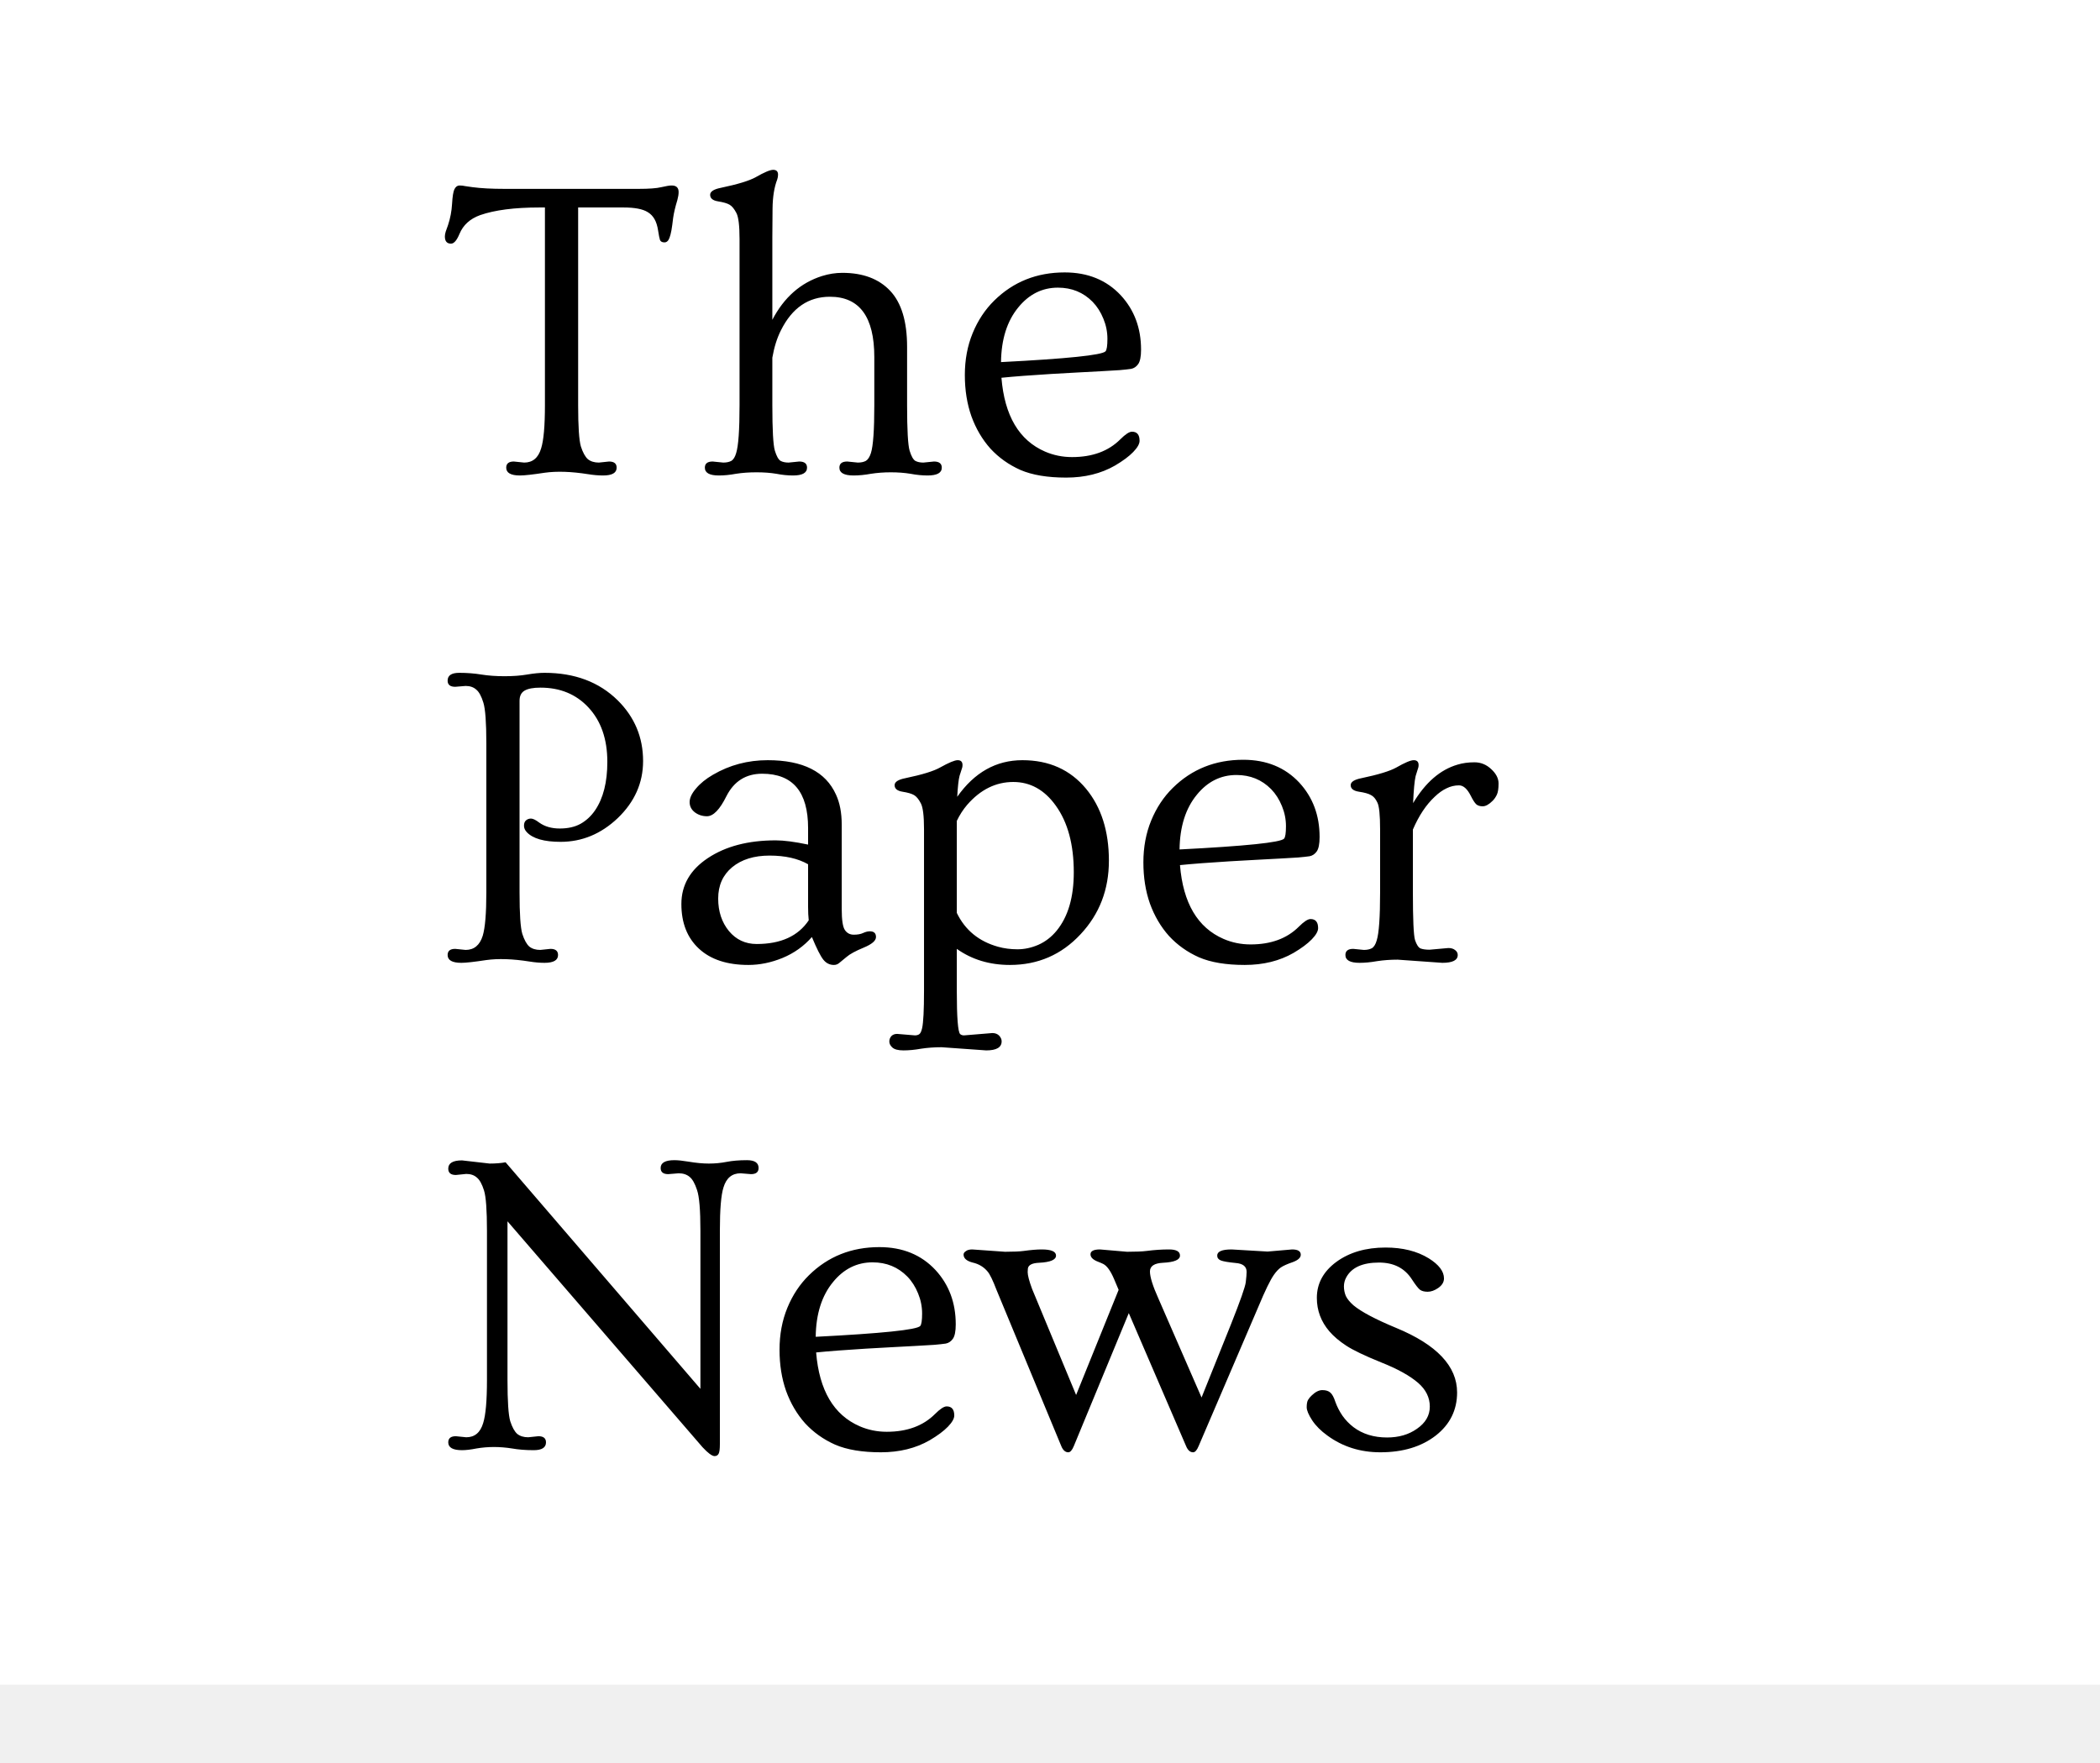
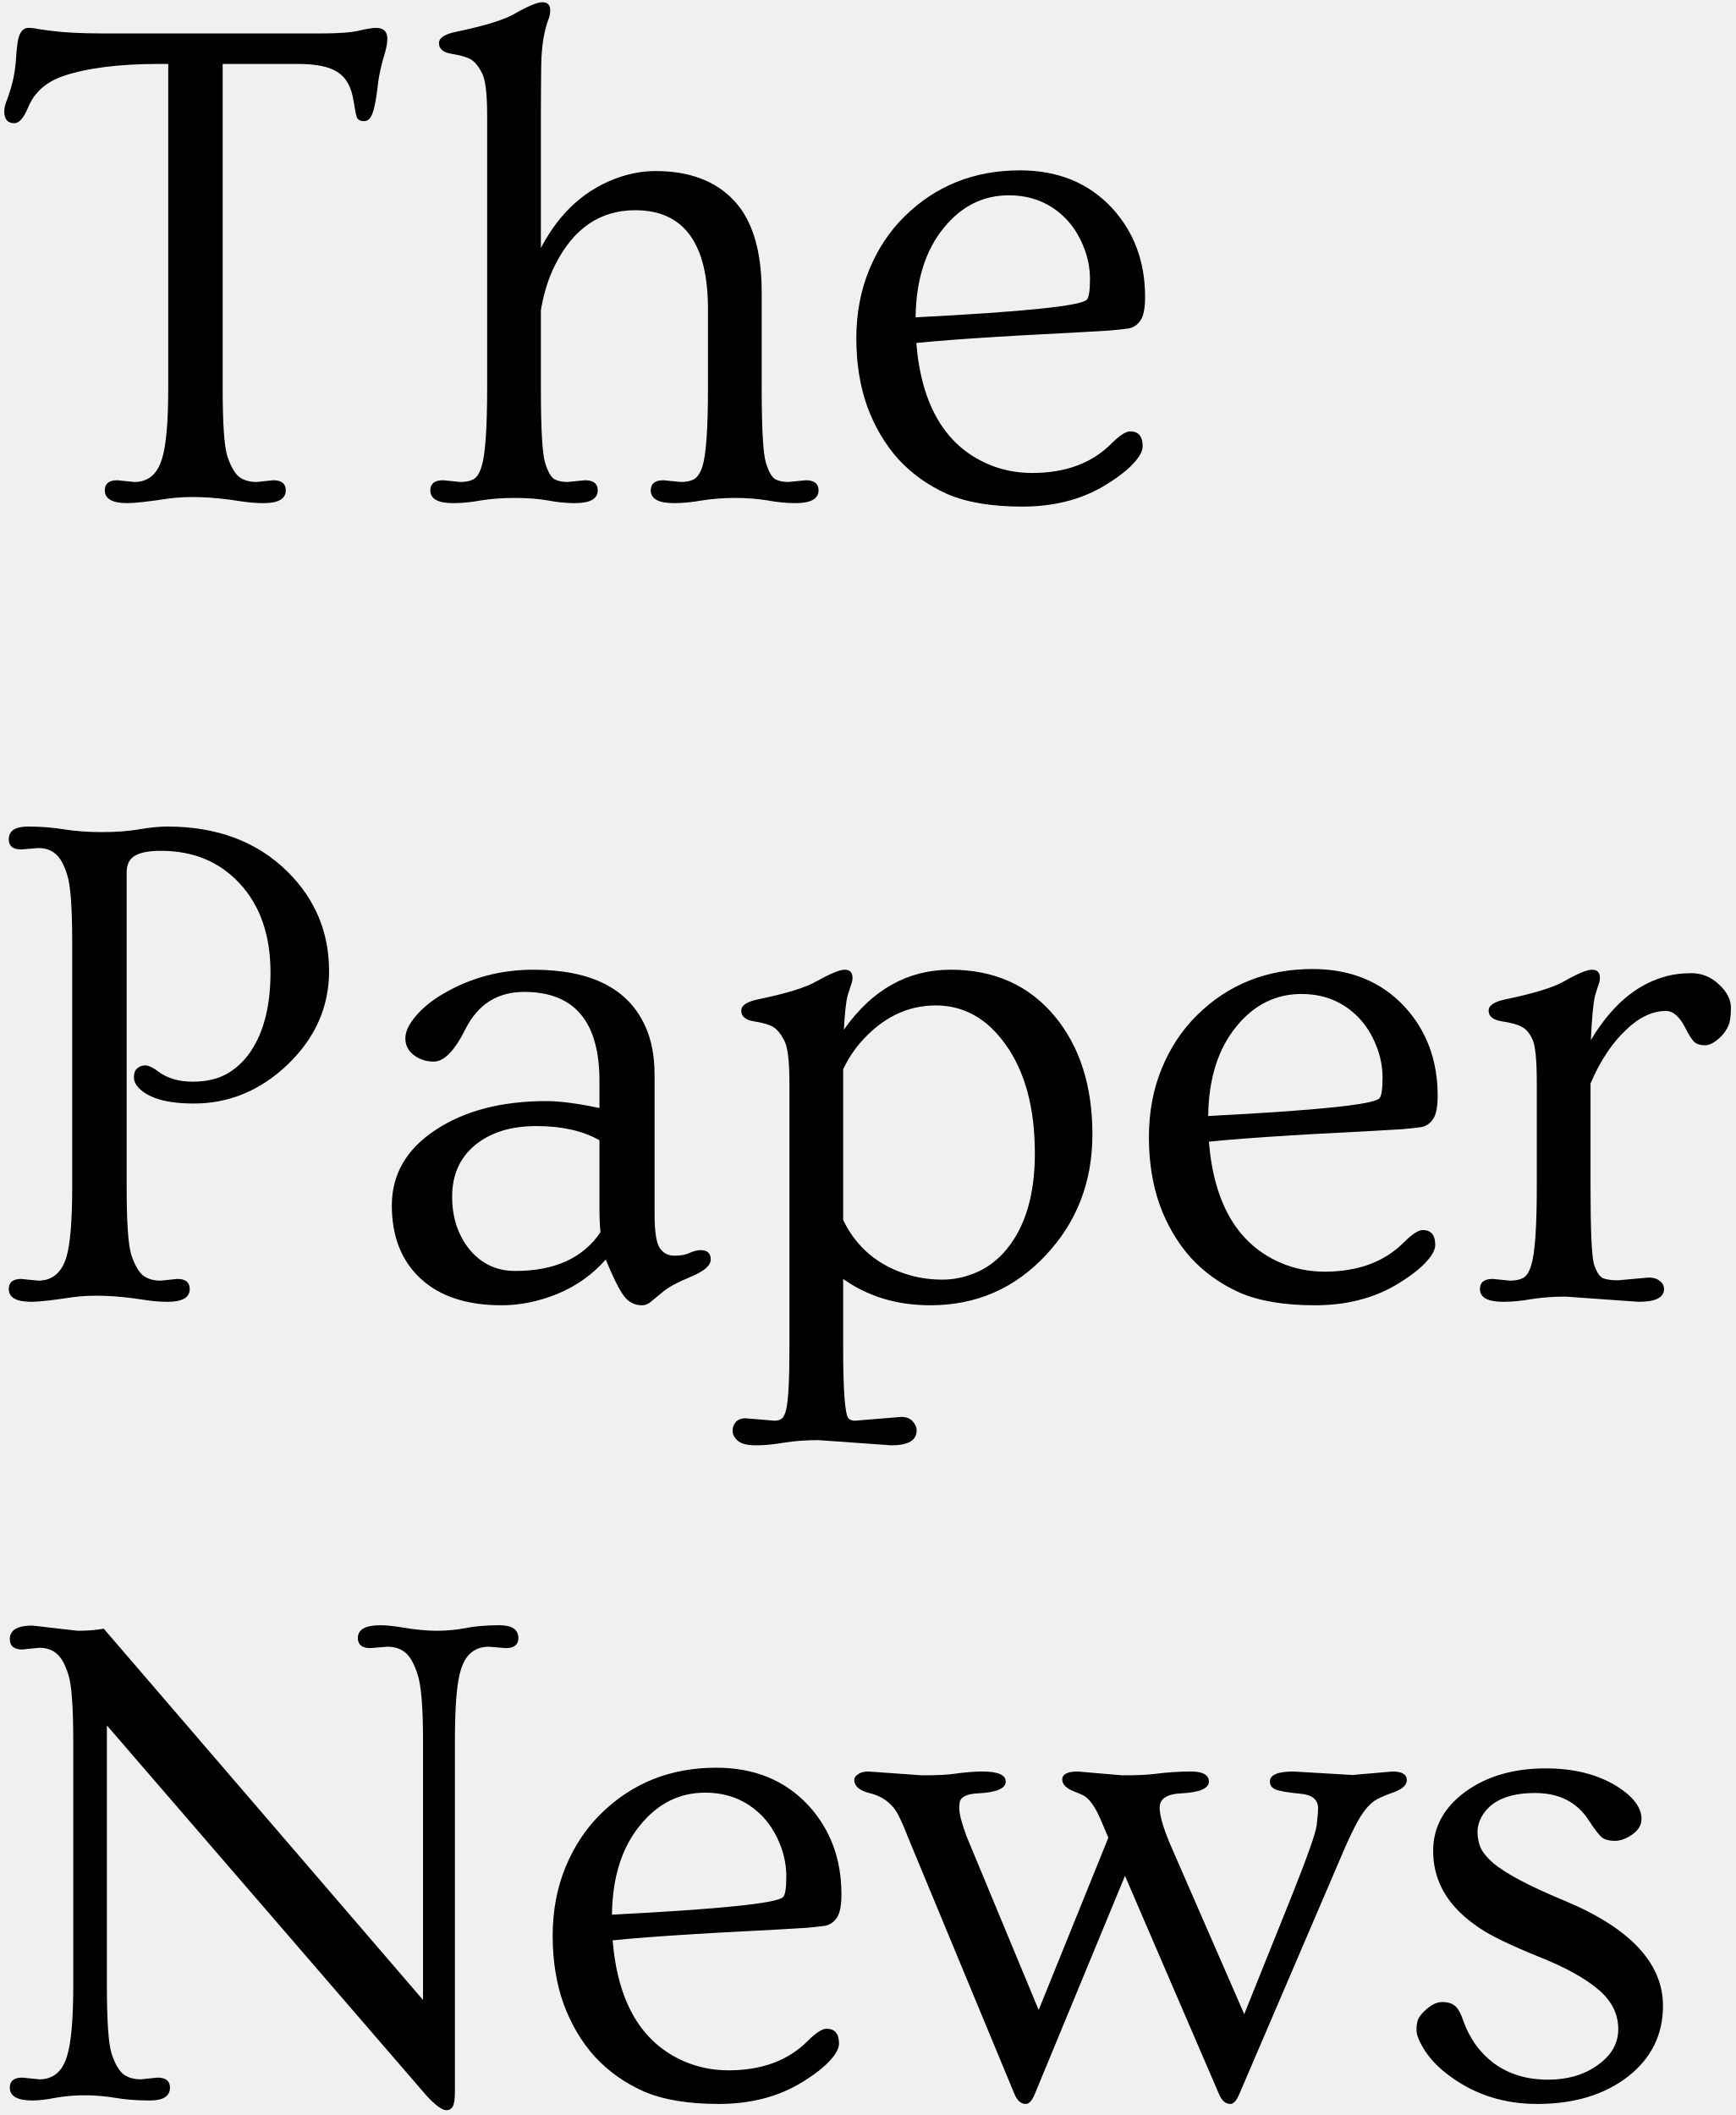
- <svg xmlns="http://www.w3.org/2000/svg" width="698" height="586" viewBox="0 0 698 586" fill="none">
-   <rect width="698" height="560" fill="white" />
-   <path d="M172.828 158.055C169.781 158.055 168.258 157.188 168.258 155.453C168.258 154.094 169.102 153.414 170.789 153.414L174.234 153.766C177.047 153.766 178.922 152.195 179.859 149.055C180.703 146.383 181.125 141.602 181.125 134.711V68.969H179.227C171.023 68.969 164.484 69.812 159.609 71.5C156.234 72.719 153.938 74.805 152.719 77.758C151.828 79.914 150.891 80.992 149.906 80.992C148.547 80.992 147.867 80.195 147.867 78.602C147.867 78.133 147.961 77.594 148.148 76.984C148.383 76.375 148.641 75.648 148.922 74.805C149.672 72.555 150.117 70.211 150.258 67.773C150.398 65.336 150.656 63.719 151.031 62.922C151.453 62.078 152.016 61.656 152.719 61.656C153.422 61.656 154.055 61.727 154.617 61.867C155.18 61.961 156 62.078 157.078 62.219C159.891 62.594 163.43 62.781 167.695 62.781H212.273C215.742 62.781 218.25 62.594 219.797 62.219C221.391 61.844 222.539 61.656 223.242 61.656C224.789 61.656 225.562 62.383 225.562 63.836C225.562 64.586 225.422 65.477 225.141 66.508C224.438 68.805 223.969 70.797 223.734 72.484C223.547 74.125 223.359 75.484 223.172 76.562C222.984 77.594 222.773 78.414 222.539 79.023C222.164 80.055 221.602 80.57 220.852 80.57C220.102 80.57 219.609 80.312 219.375 79.797C219.188 79.234 218.977 78.18 218.742 76.633C218.508 75.086 218.109 73.82 217.547 72.836C216.984 71.852 216.234 71.078 215.297 70.516C213.656 69.484 210.984 68.969 207.281 68.969H192.164V134.711C192.164 141.789 192.469 146.359 193.078 148.422C193.734 150.438 194.508 151.844 195.398 152.641C196.336 153.391 197.555 153.766 199.055 153.766L202.43 153.414C204.117 153.414 204.961 154.094 204.961 155.453C204.961 157.188 203.461 158.055 200.461 158.055C198.914 158.055 197.273 157.914 195.539 157.633C189.914 156.742 185.086 156.578 181.055 157.141C177.07 157.75 174.328 158.055 172.828 158.055ZM238.922 158.055C235.828 158.055 234.281 157.188 234.281 155.453C234.281 154.094 235.148 153.414 236.883 153.414L240.398 153.766C241.477 153.766 242.367 153.578 243.07 153.203C243.773 152.781 244.312 151.914 244.688 150.602C245.438 148.211 245.812 142.914 245.812 134.711V79.445C245.812 74.992 245.461 72.109 244.758 70.797C244.055 69.438 243.305 68.523 242.508 68.055C241.711 67.586 240.422 67.211 238.641 66.93C236.906 66.648 236.039 65.922 236.039 64.75C236.039 63.672 237.234 62.898 239.625 62.43C245.203 61.258 249.047 60.086 251.156 58.914C254.016 57.273 255.961 56.453 256.992 56.453C258.07 56.453 258.609 56.992 258.609 58.07C258.609 58.586 258.516 59.125 258.328 59.688C257.344 62.219 256.828 65.43 256.781 69.32C256.734 73.211 256.711 76.398 256.711 78.883V106.305C260.602 98.852 266.109 94 273.234 91.75C275.484 91.047 277.734 90.695 279.984 90.695C286.828 90.695 292.125 92.688 295.875 96.672C299.625 100.656 301.5 106.867 301.5 115.305V134.711C301.5 142.914 301.781 147.953 302.344 149.828C302.906 151.656 303.539 152.781 304.242 153.203C304.945 153.578 305.836 153.766 306.914 153.766L310.43 153.414C312.164 153.414 313.031 154.094 313.031 155.453C313.031 157.188 311.461 158.055 308.32 158.055C306.539 158.055 304.641 157.867 302.625 157.492C300.609 157.164 298.43 157 296.086 157C293.789 157 291.586 157.164 289.477 157.492C287.414 157.867 285.492 158.055 283.711 158.055C280.57 158.055 279 157.188 279 155.453C279 154.094 279.867 153.414 281.602 153.414L285.117 153.766C286.195 153.766 287.086 153.578 287.789 153.203C288.492 152.781 289.055 151.914 289.477 150.602C290.227 148.258 290.602 142.961 290.602 134.711V118.68C290.602 105.32 285.68 98.641 275.836 98.641C268.711 98.641 263.297 102.344 259.594 109.75C258.281 112.328 257.32 115.375 256.711 118.891V134.711C256.711 142.914 256.992 147.953 257.555 149.828C258.117 151.656 258.75 152.781 259.453 153.203C260.156 153.578 261.047 153.766 262.125 153.766L265.641 153.414C267.375 153.414 268.242 154.094 268.242 155.453C268.242 157.188 266.695 158.055 263.602 158.055C261.82 158.055 259.969 157.867 258.047 157.492C256.125 157.164 253.922 157 251.438 157C248.953 157 246.68 157.164 244.617 157.492C242.602 157.867 240.703 158.055 238.922 158.055ZM329.203 149.125C326.484 146.078 324.375 142.492 322.875 138.367C321.422 134.242 320.695 129.672 320.695 124.656C320.695 119.594 321.562 114.953 323.297 110.734C325.031 106.516 327.422 102.906 330.469 99.906C336.797 93.672 344.602 90.555 353.883 90.555C361.57 90.555 367.781 93.086 372.516 98.148C377.016 103.023 379.266 109.047 379.266 116.219C379.266 118.562 378.938 120.18 378.281 121.07C377.672 121.914 376.898 122.43 375.961 122.617C375.023 122.758 373.734 122.898 372.094 123.039C370.453 123.133 368.461 123.25 366.117 123.391C363.773 123.531 361.148 123.672 358.242 123.812C355.383 123.953 352.453 124.117 349.453 124.305C342.562 124.727 337.031 125.148 332.859 125.57C333.891 138.18 338.719 146.359 347.344 150.109C350.156 151.328 353.156 151.938 356.344 151.938C363.094 151.938 368.438 149.969 372.375 146.031C374.062 144.344 375.352 143.5 376.242 143.5C377.93 143.5 378.773 144.508 378.773 146.523C378.773 147.555 378.07 148.797 376.664 150.25C375.258 151.703 373.242 153.203 370.617 154.75C365.977 157.422 360.562 158.758 354.375 158.758C348.188 158.758 343.125 157.914 339.188 156.227C335.297 154.492 331.969 152.125 329.203 149.125ZM332.719 120.367C354.703 119.242 366.281 118.047 367.453 116.781C367.875 116.312 368.086 114.93 368.086 112.633C368.086 110.336 367.641 108.109 366.75 105.953C365.859 103.75 364.664 101.875 363.164 100.328C360.07 97.188 356.227 95.617 351.633 95.617C346.43 95.617 342.047 97.797 338.484 102.156C334.734 106.703 332.812 112.773 332.719 120.367ZM153.352 320.055C150.305 320.055 148.781 319.188 148.781 317.453C148.781 316.094 149.625 315.414 151.312 315.414L154.758 315.766C157.57 315.766 159.469 314.195 160.453 311.055C161.25 308.383 161.648 303.602 161.648 296.711V247.07C161.648 240.18 161.32 235.68 160.664 233.57C160.008 231.414 159.211 229.961 158.273 229.211C157.383 228.414 156.211 228.016 154.758 228.016L151.312 228.297C149.625 228.297 148.781 227.617 148.781 226.258C148.781 224.523 150.07 223.656 152.648 223.656C155.227 223.656 157.664 223.844 159.961 224.219C162.305 224.594 164.883 224.781 167.695 224.781C170.555 224.781 173.062 224.594 175.219 224.219C177.422 223.844 179.344 223.656 180.984 223.656C191.016 223.656 199.125 226.703 205.312 232.797C210.938 238.375 213.75 245.102 213.75 252.977C213.75 260.242 210.938 266.57 205.312 271.961C199.781 277.211 193.453 279.836 186.328 279.836C180.844 279.836 177.094 278.758 175.078 276.602C174.469 275.945 174.164 275.242 174.164 274.492C174.164 273.695 174.375 273.109 174.797 272.734C175.266 272.312 175.828 272.102 176.484 272.102C177.141 272.102 178.055 272.547 179.227 273.438C181.055 274.75 183.328 275.406 186.047 275.406C188.766 275.406 191.062 274.891 192.938 273.859C194.859 272.781 196.477 271.281 197.789 269.359C200.508 265.375 201.867 260.008 201.867 253.258C201.867 245.664 199.758 239.617 195.539 235.117C191.461 230.758 186.164 228.578 179.648 228.578C177.258 228.578 175.5 228.906 174.375 229.562C173.25 230.219 172.688 231.344 172.688 232.938V296.711C172.688 303.789 172.992 308.359 173.602 310.422C174.258 312.438 175.031 313.844 175.922 314.641C176.859 315.391 178.078 315.766 179.578 315.766L182.953 315.414C184.641 315.414 185.484 316.094 185.484 317.453C185.484 319.188 183.984 320.055 180.984 320.055C179.438 320.055 177.797 319.914 176.062 319.633C170.438 318.742 165.609 318.578 161.578 319.141C157.594 319.75 154.852 320.055 153.352 320.055ZM289.125 309.578C290.484 309.578 291.164 310.211 291.164 311.477C291.164 312.695 289.805 313.867 287.086 314.992C284.367 316.117 282.469 317.148 281.391 318.086C280.312 318.977 279.516 319.633 279 320.055C278.484 320.523 277.875 320.758 277.172 320.758C275.766 320.758 274.594 320.172 273.656 319C272.719 317.828 271.453 315.32 269.859 311.477C267.188 314.523 263.93 316.844 260.086 318.438C256.289 319.984 252.516 320.758 248.766 320.758C241.688 320.758 236.203 318.953 232.312 315.344C228.422 311.734 226.477 306.789 226.477 300.508C226.477 294.227 229.406 289.141 235.266 285.25C241.172 281.312 248.695 279.344 257.836 279.344C260.555 279.344 264.141 279.812 268.594 280.75V275.266C268.594 263.219 263.508 257.195 253.336 257.195C247.945 257.195 243.984 259.68 241.453 264.648C239.25 269.102 237.094 271.328 234.984 271.328C233.438 271.328 232.078 270.883 230.906 269.992C229.781 269.102 229.219 267.977 229.219 266.617C229.219 265.258 229.922 263.758 231.328 262.117C232.734 260.43 234.609 258.906 236.953 257.547C242.484 254.312 248.555 252.695 255.164 252.695C266.883 252.695 274.453 256.516 277.875 264.156C279.141 266.875 279.773 270.203 279.773 274.141V302.195C279.773 305.805 280.125 308.125 280.828 309.156C281.531 310.188 282.516 310.703 283.781 310.703C285.047 310.703 286.078 310.516 286.875 310.141C287.672 309.766 288.422 309.578 289.125 309.578ZM268.594 287.289C265.219 285.367 260.953 284.406 255.797 284.406C250.641 284.406 246.492 285.695 243.352 288.273C240.258 290.852 238.711 294.32 238.711 298.68C238.711 302.992 239.906 306.602 242.297 309.508C244.688 312.367 247.758 313.797 251.508 313.797C259.523 313.797 265.289 311.172 268.805 305.922C268.664 304.609 268.594 303.156 268.594 301.562V287.289ZM298.195 343.68L304.102 344.172C304.711 344.172 305.203 344.031 305.578 343.75C305.953 343.469 306.258 342.812 306.492 341.781C306.914 339.906 307.125 335.781 307.125 329.406V275.617C307.125 271.211 306.773 268.352 306.07 267.039C305.367 265.68 304.617 264.766 303.82 264.297C303.023 263.828 301.734 263.453 299.953 263.172C298.219 262.891 297.352 262.164 297.352 260.992C297.352 259.914 298.547 259.141 300.938 258.672C306.562 257.5 310.43 256.305 312.539 255.086C315.398 253.492 317.32 252.695 318.305 252.695C319.383 252.695 319.922 253.234 319.922 254.312C319.922 254.828 319.805 255.367 319.57 255.93C319.383 256.492 319.172 257.148 318.938 257.898C318.609 259.117 318.352 261.438 318.164 264.859C323.883 256.75 331.102 252.695 339.82 252.695C348.68 252.695 355.734 255.859 360.984 262.188C366.047 268.328 368.578 276.297 368.578 286.094C368.578 295.703 365.438 303.859 359.156 310.562C352.828 317.359 345 320.758 335.672 320.758C328.922 320.758 323.039 318.977 318.023 315.414V329.406C318.023 338.266 318.398 343.047 319.148 343.75C319.477 344.031 319.898 344.172 320.414 344.172L329.836 343.398C330.773 343.398 331.523 343.68 332.086 344.242C332.648 344.852 332.93 345.484 332.93 346.141C332.93 348.156 331.219 349.164 327.797 349.164L312.961 348.109C310.57 348.109 308.297 348.273 306.141 348.602C304.031 348.977 302.086 349.164 300.305 349.164C298.523 349.164 297.281 348.836 296.578 348.18C295.922 347.57 295.594 346.914 295.594 346.211C295.594 345.508 295.828 344.898 296.297 344.383C296.766 343.914 297.398 343.68 298.195 343.68ZM318.023 303.461C320.789 309.18 325.359 312.93 331.734 314.711C333.75 315.273 335.906 315.555 338.203 315.555C340.5 315.555 342.797 315.062 345.094 314.078C347.438 313.047 349.477 311.477 351.211 309.367C355.008 304.727 356.906 298.258 356.906 289.961C356.906 280.727 354.914 273.344 350.93 267.812C347.18 262.562 342.469 259.938 336.797 259.938C330.984 259.938 325.875 262.469 321.469 267.531C320.109 269.125 318.961 270.906 318.023 272.875V303.461ZM388.547 311.125C385.828 308.078 383.719 304.492 382.219 300.367C380.766 296.242 380.039 291.672 380.039 286.656C380.039 281.594 380.906 276.953 382.641 272.734C384.375 268.516 386.766 264.906 389.812 261.906C396.141 255.672 403.945 252.555 413.227 252.555C420.914 252.555 427.125 255.086 431.859 260.148C436.359 265.023 438.609 271.047 438.609 278.219C438.609 280.562 438.281 282.18 437.625 283.07C437.016 283.914 436.242 284.43 435.305 284.617C434.367 284.758 433.078 284.898 431.438 285.039C429.797 285.133 427.805 285.25 425.461 285.391C423.117 285.531 420.492 285.672 417.586 285.812C414.727 285.953 411.797 286.117 408.797 286.305C401.906 286.727 396.375 287.148 392.203 287.57C393.234 300.18 398.062 308.359 406.688 312.109C409.5 313.328 412.5 313.938 415.688 313.938C422.438 313.938 427.781 311.969 431.719 308.031C433.406 306.344 434.695 305.5 435.586 305.5C437.273 305.5 438.117 306.508 438.117 308.523C438.117 309.555 437.414 310.797 436.008 312.25C434.602 313.703 432.586 315.203 429.961 316.75C425.32 319.422 419.906 320.758 413.719 320.758C407.531 320.758 402.469 319.914 398.531 318.227C394.641 316.492 391.312 314.125 388.547 311.125ZM392.062 282.367C414.047 281.242 425.625 280.047 426.797 278.781C427.219 278.312 427.43 276.93 427.43 274.633C427.43 272.336 426.984 270.109 426.094 267.953C425.203 265.75 424.008 263.875 422.508 262.328C419.414 259.188 415.57 257.617 410.977 257.617C405.773 257.617 401.391 259.797 397.828 264.156C394.078 268.703 392.156 274.773 392.062 282.367ZM451.898 320.055C448.758 320.055 447.188 319.188 447.188 317.453C447.188 316.094 448.055 315.414 449.789 315.414L453.305 315.766C454.383 315.766 455.273 315.578 455.977 315.203C456.68 314.781 457.219 313.914 457.594 312.602C458.344 310.211 458.719 304.914 458.719 296.711V275.688C458.719 270.906 458.414 267.93 457.805 266.758C457.242 265.539 456.539 264.719 455.695 264.297C454.898 263.828 453.562 263.453 451.688 263.172C449.859 262.891 448.945 262.164 448.945 260.992C448.945 259.914 450.141 259.141 452.531 258.672C458.109 257.5 461.953 256.328 464.062 255.156C466.922 253.516 468.867 252.695 469.898 252.695C470.977 252.695 471.516 253.234 471.516 254.312C471.516 254.828 471.398 255.367 471.164 255.93C470.977 256.492 470.766 257.172 470.531 257.969C470.156 259.562 469.875 262.562 469.688 266.969C473.766 260.125 478.688 255.859 484.453 254.172C486.141 253.656 488.016 253.398 490.078 253.398C492.188 253.398 494.039 254.148 495.633 255.648C497.273 257.148 498.094 258.742 498.094 260.43C498.094 262.117 497.906 263.359 497.531 264.156C497.156 264.953 496.688 265.633 496.125 266.195C494.906 267.414 493.805 268.023 492.82 268.023C491.883 268.023 491.156 267.789 490.641 267.32C490.125 266.805 489.539 265.891 488.883 264.578C487.711 262.234 486.398 261.062 484.945 261.062C483.492 261.062 482.109 261.391 480.797 262.047C479.484 262.656 478.172 263.594 476.859 264.859C474 267.531 471.586 271.164 469.617 275.758V296.711C469.617 305.617 469.852 310.867 470.32 312.461C470.836 314.008 471.445 314.945 472.148 315.273C472.898 315.555 473.906 315.695 475.172 315.695L481.43 315.133C482.367 315.133 483.117 315.367 483.68 315.836C484.242 316.258 484.523 316.797 484.523 317.453C484.523 319.188 482.812 320.055 479.391 320.055L464.555 319C462.164 319 459.891 319.164 457.734 319.492C455.625 319.867 453.68 320.055 451.898 320.055ZM153.562 482.055C150.516 482.055 148.992 481.188 148.992 479.453C148.992 478.094 149.836 477.414 151.523 477.414L154.969 477.766C157.781 477.766 159.656 476.195 160.594 473.055C161.438 470.383 161.859 465.602 161.859 458.711V409.211C161.859 402.273 161.531 397.773 160.875 395.711C160.219 393.602 159.422 392.172 158.484 391.422C157.594 390.625 156.422 390.227 154.969 390.227L151.523 390.578C149.836 390.578 148.992 389.875 148.992 388.469C148.992 386.641 150.516 385.727 153.562 385.727L162.773 386.781C164.742 386.781 166.5 386.641 168.047 386.359L232.805 461.664V409.07C232.805 402.227 232.43 397.727 231.68 395.57C230.977 393.414 230.156 391.961 229.219 391.211C228.281 390.414 227.062 390.016 225.562 390.016L222.117 390.297C220.43 390.297 219.586 389.617 219.586 388.258C219.586 386.523 221.109 385.656 224.156 385.656C225.328 385.656 226.898 385.82 228.867 386.148C231.352 386.57 233.602 386.781 235.617 386.781C237.633 386.781 239.602 386.594 241.523 386.219C243.445 385.844 245.695 385.656 248.273 385.656C250.852 385.656 252.141 386.523 252.141 388.258C252.141 389.617 251.297 390.297 249.609 390.297L246.164 390.016C243.305 390.016 241.406 391.586 240.469 394.727C239.672 397.211 239.273 401.992 239.273 409.07V480.086C239.273 481.68 239.133 482.734 238.852 483.25C238.57 483.766 238.125 484.023 237.516 484.023C236.672 484.023 235.336 483.039 233.508 481.07L168.68 405.977V458.711C168.68 465.789 168.984 470.359 169.594 472.422C170.25 474.438 171.023 475.844 171.914 476.641C172.852 477.391 174.07 477.766 175.57 477.766L178.945 477.414C180.633 477.414 181.477 478.094 181.477 479.453C181.477 481.188 180.117 482.055 177.398 482.055C174.727 482.055 172.336 481.867 170.227 481.492C168.164 481.164 166.148 481 164.18 481C162.211 481 160.266 481.164 158.344 481.492C156.469 481.867 154.875 482.055 153.562 482.055ZM267.609 473.125C264.891 470.078 262.781 466.492 261.281 462.367C259.828 458.242 259.102 453.672 259.102 448.656C259.102 443.594 259.969 438.953 261.703 434.734C263.438 430.516 265.828 426.906 268.875 423.906C275.203 417.672 283.008 414.555 292.289 414.555C299.977 414.555 306.188 417.086 310.922 422.148C315.422 427.023 317.672 433.047 317.672 440.219C317.672 442.562 317.344 444.18 316.688 445.07C316.078 445.914 315.305 446.43 314.367 446.617C313.43 446.758 312.141 446.898 310.5 447.039C308.859 447.133 306.867 447.25 304.523 447.391C302.18 447.531 299.555 447.672 296.648 447.812C293.789 447.953 290.859 448.117 287.859 448.305C280.969 448.727 275.438 449.148 271.266 449.57C272.297 462.18 277.125 470.359 285.75 474.109C288.562 475.328 291.562 475.938 294.75 475.938C301.5 475.938 306.844 473.969 310.781 470.031C312.469 468.344 313.758 467.5 314.648 467.5C316.336 467.5 317.18 468.508 317.18 470.523C317.18 471.555 316.477 472.797 315.07 474.25C313.664 475.703 311.648 477.203 309.023 478.75C304.383 481.422 298.969 482.758 292.781 482.758C286.594 482.758 281.531 481.914 277.594 480.227C273.703 478.492 270.375 476.125 267.609 473.125ZM271.125 444.367C293.109 443.242 304.688 442.047 305.859 440.781C306.281 440.312 306.492 438.93 306.492 436.633C306.492 434.336 306.047 432.109 305.156 429.953C304.266 427.75 303.07 425.875 301.57 424.328C298.477 421.188 294.633 419.617 290.039 419.617C284.836 419.617 280.453 421.797 276.891 426.156C273.141 430.703 271.219 436.773 271.125 444.367ZM429.469 415.328C431.391 415.328 432.352 415.914 432.352 417.086C432.352 418.07 431.461 418.891 429.68 419.547C427.898 420.156 426.586 420.742 425.742 421.305C424.945 421.867 424.172 422.688 423.422 423.766C422.203 425.5 420.492 429.016 418.289 434.312L398.391 480.719C397.828 482.078 397.219 482.758 396.562 482.758C395.578 482.758 394.805 482.078 394.242 480.719L375.188 436.492L356.906 480.719C356.344 482.078 355.734 482.758 355.078 482.758C354.094 482.758 353.32 482.078 352.758 480.719L331.242 428.828C330.023 425.641 329.039 423.602 328.289 422.711C327.023 421.164 325.359 420.156 323.297 419.688C321.281 419.172 320.273 418.281 320.273 417.016C320.273 416.594 320.531 416.219 321.047 415.891C321.516 415.516 322.219 415.328 323.156 415.328L334.055 416.102C336.867 416.102 338.953 416.008 340.312 415.82C342.703 415.492 344.672 415.328 346.219 415.328C349.406 415.328 351 416.008 351 417.367C351 418.773 349.125 419.57 345.375 419.758C343.078 419.852 341.836 420.484 341.648 421.656C341.602 421.984 341.578 422.383 341.578 422.852C341.578 423.93 342.07 425.805 343.055 428.477L357.68 463.703L371.812 428.758L370.266 425.102C369.141 422.477 367.969 420.836 366.75 420.18C366.281 419.945 365.742 419.711 365.133 419.477C363.352 418.82 362.461 417.977 362.461 416.945C362.461 415.867 363.516 415.328 365.625 415.328L374.625 416.102C377.531 416.102 379.711 416.008 381.164 415.82C383.695 415.492 386.156 415.328 388.547 415.328C390.984 415.328 392.203 416.008 392.203 417.367C392.203 418.773 390.328 419.57 386.578 419.758C383.672 419.898 382.219 420.859 382.219 422.641C382.219 424.469 383.156 427.469 385.031 431.641L399.375 464.547L409.148 440.219C412.242 432.438 413.883 427.773 414.07 426.227C414.258 424.633 414.352 423.484 414.352 422.781C414.352 421 413.133 420.016 410.695 419.828C408.258 419.594 406.617 419.312 405.773 418.984C404.977 418.656 404.578 418.117 404.578 417.367C404.578 416.008 406.172 415.328 409.359 415.328L421.312 416.031L429.469 415.328ZM441.211 477.203C439.055 475.656 437.367 473.969 436.148 472.141C434.93 470.266 434.32 468.812 434.32 467.781C434.32 466.703 434.461 465.906 434.742 465.391C435.07 464.828 435.492 464.312 436.008 463.844C437.227 462.672 438.398 462.086 439.523 462.086C440.695 462.086 441.586 462.367 442.195 462.93C442.805 463.445 443.367 464.5 443.883 466.094C444.445 467.641 445.219 469.141 446.203 470.594C447.234 472.047 448.453 473.312 449.859 474.391C452.906 476.688 456.633 477.836 461.039 477.836C464.93 477.836 468.234 476.875 470.953 474.953C473.812 472.984 475.242 470.523 475.242 467.57C475.242 464.57 473.953 461.945 471.375 459.695C468.609 457.305 464.508 455.031 459.07 452.875C453.633 450.672 449.766 448.82 447.469 447.32C445.172 445.82 443.297 444.227 441.844 442.539C439.078 439.305 437.695 435.602 437.695 431.43C437.695 426.648 439.852 422.664 444.164 419.477C448.523 416.289 453.984 414.695 460.547 414.695C466.219 414.695 471 415.891 474.891 418.281C478.266 420.391 479.953 422.617 479.953 424.961C479.953 426.18 479.32 427.234 478.055 428.125C476.836 428.969 475.664 429.391 474.539 429.391C473.461 429.391 472.617 429.18 472.008 428.758C471.398 428.289 470.484 427.117 469.266 425.242C466.875 421.539 463.242 419.688 458.367 419.688C452.883 419.688 449.25 421.328 447.469 424.609C446.953 425.547 446.695 426.555 446.695 427.633C446.695 428.711 446.906 429.766 447.328 430.797C447.797 431.781 448.641 432.812 449.859 433.891C452.438 436.047 457.172 438.555 464.062 441.414C477.562 446.992 484.312 454.141 484.312 462.859C484.312 468.719 481.945 473.5 477.211 477.203C472.43 480.906 466.289 482.758 458.789 482.758C452.133 482.758 446.273 480.906 441.211 477.203Z" fill="black" />
+ <svg xmlns="http://www.w3.org/2000/svg" width="352" height="429" viewBox="0 0 352 429" fill="none">
+   <path d="M25.828 102.055C22.781 102.055 21.258 101.188 21.258 99.453C21.258 98.094 22.102 97.414 23.789 97.414L27.234 97.766C30.047 97.766 31.922 96.195 32.859 93.055C33.703 90.383 34.125 85.602 34.125 78.711V12.969H32.227C24.023 12.969 17.484 13.812 12.609 15.5C9.234 16.719 6.938 18.805 5.719 21.758C4.828 23.914 3.891 24.992 2.906 24.992C1.547 24.992 0.867 24.195 0.867 22.602C0.867 22.133 0.961 21.594 1.148 20.984C1.383 20.375 1.641 19.648 1.922 18.805C2.672 16.555 3.117 14.211 3.258 11.773C3.398 9.336 3.656 7.719 4.031 6.922C4.453 6.078 5.016 5.656 5.719 5.656C6.422 5.656 7.055 5.727 7.617 5.867C8.18 5.961 9 6.078 10.078 6.219C12.891 6.594 16.43 6.781 20.695 6.781H65.273C68.742 6.781 71.25 6.594 72.797 6.219C74.391 5.844 75.539 5.656 76.242 5.656C77.789 5.656 78.562 6.383 78.562 7.836C78.562 8.586 78.422 9.477 78.141 10.508C77.438 12.805 76.969 14.797 76.734 16.484C76.547 18.125 76.359 19.484 76.172 20.562C75.984 21.594 75.773 22.414 75.539 23.023C75.164 24.055 74.602 24.57 73.852 24.57C73.102 24.57 72.609 24.312 72.375 23.797C72.188 23.234 71.977 22.18 71.742 20.633C71.508 19.086 71.109 17.82 70.547 16.836C69.984 15.852 69.234 15.078 68.297 14.516C66.656 13.484 63.984 12.969 60.281 12.969H45.164V78.711C45.164 85.789 45.469 90.359 46.078 92.422C46.734 94.438 47.508 95.844 48.398 96.641C49.336 97.391 50.555 97.766 52.055 97.766L55.43 97.414C57.117 97.414 57.961 98.094 57.961 99.453C57.961 101.188 56.461 102.055 53.461 102.055C51.914 102.055 50.273 101.914 48.539 101.633C42.914 100.742 38.086 100.578 34.055 101.141C30.07 101.75 27.328 102.055 25.828 102.055ZM91.922 102.055C88.828 102.055 87.281 101.188 87.281 99.453C87.281 98.094 88.148 97.414 89.883 97.414L93.398 97.766C94.477 97.766 95.367 97.578 96.07 97.203C96.773 96.781 97.312 95.914 97.688 94.602C98.438 92.211 98.812 86.914 98.812 78.711V23.445C98.812 18.992 98.461 16.109 97.758 14.797C97.055 13.438 96.305 12.523 95.508 12.055C94.711 11.586 93.422 11.211 91.641 10.93C89.906 10.648 89.039 9.922 89.039 8.75C89.039 7.672 90.234 6.898 92.625 6.43C98.203 5.258 102.047 4.086 104.156 2.914C107.016 1.273 108.961 0.453 109.992 0.453C111.07 0.453 111.609 0.992 111.609 2.07C111.609 2.586 111.516 3.125 111.328 3.688C110.344 6.219 109.828 9.43 109.781 13.32C109.734 17.211 109.711 20.398 109.711 22.883V50.305C113.602 42.852 119.109 38 126.234 35.75C128.484 35.047 130.734 34.695 132.984 34.695C139.828 34.695 145.125 36.688 148.875 40.672C152.625 44.656 154.5 50.867 154.5 59.305V78.711C154.5 86.914 154.781 91.953 155.344 93.828C155.906 95.656 156.539 96.781 157.242 97.203C157.945 97.578 158.836 97.766 159.914 97.766L163.43 97.414C165.164 97.414 166.031 98.094 166.031 99.453C166.031 101.188 164.461 102.055 161.32 102.055C159.539 102.055 157.641 101.867 155.625 101.492C153.609 101.164 151.43 101 149.086 101C146.789 101 144.586 101.164 142.477 101.492C140.414 101.867 138.492 102.055 136.711 102.055C133.57 102.055 132 101.188 132 99.453C132 98.094 132.867 97.414 134.602 97.414L138.117 97.766C139.195 97.766 140.086 97.578 140.789 97.203C141.492 96.781 142.055 95.914 142.477 94.602C143.227 92.258 143.602 86.961 143.602 78.711V62.68C143.602 49.32 138.68 42.641 128.836 42.641C121.711 42.641 116.297 46.344 112.594 53.75C111.281 56.328 110.32 59.375 109.711 62.891V78.711C109.711 86.914 109.992 91.953 110.555 93.828C111.117 95.656 111.75 96.781 112.453 97.203C113.156 97.578 114.047 97.766 115.125 97.766L118.641 97.414C120.375 97.414 121.242 98.094 121.242 99.453C121.242 101.188 119.695 102.055 116.602 102.055C114.82 102.055 112.969 101.867 111.047 101.492C109.125 101.164 106.922 101 104.438 101C101.953 101 99.68 101.164 97.617 101.492C95.602 101.867 93.703 102.055 91.922 102.055ZM182.203 93.125C179.484 90.078 177.375 86.492 175.875 82.367C174.422 78.242 173.695 73.672 173.695 68.656C173.695 63.594 174.562 58.953 176.297 54.734C178.031 50.516 180.422 46.906 183.469 43.906C189.797 37.672 197.602 34.555 206.883 34.555C214.57 34.555 220.781 37.086 225.516 42.148C230.016 47.023 232.266 53.047 232.266 60.219C232.266 62.562 231.938 64.18 231.281 65.07C230.672 65.914 229.898 66.43 228.961 66.617C228.023 66.758 226.734 66.898 225.094 67.039C223.453 67.133 221.461 67.25 219.117 67.391C216.773 67.531 214.148 67.672 211.242 67.812C208.383 67.953 205.453 68.117 202.453 68.305C195.562 68.727 190.031 69.148 185.859 69.57C186.891 82.18 191.719 90.359 200.344 94.109C203.156 95.328 206.156 95.938 209.344 95.938C216.094 95.938 221.438 93.969 225.375 90.031C227.062 88.344 228.352 87.5 229.242 87.5C230.93 87.5 231.773 88.508 231.773 90.523C231.773 91.555 231.07 92.797 229.664 94.25C228.258 95.703 226.242 97.203 223.617 98.75C218.977 101.422 213.562 102.758 207.375 102.758C201.188 102.758 196.125 101.914 192.188 100.227C188.297 98.492 184.969 96.125 182.203 93.125ZM185.719 64.367C207.703 63.242 219.281 62.047 220.453 60.781C220.875 60.312 221.086 58.93 221.086 56.633C221.086 54.336 220.641 52.109 219.75 49.953C218.859 47.75 217.664 45.875 216.164 44.328C213.07 41.188 209.227 39.617 204.633 39.617C199.43 39.617 195.047 41.797 191.484 46.156C187.734 50.703 185.812 56.773 185.719 64.367ZM6.352 264.055C3.305 264.055 1.781 263.188 1.781 261.453C1.781 260.094 2.625 259.414 4.312 259.414L7.758 259.766C10.57 259.766 12.469 258.195 13.453 255.055C14.25 252.383 14.648 247.602 14.648 240.711V191.07C14.648 184.18 14.32 179.68 13.664 177.57C13.008 175.414 12.211 173.961 11.273 173.211C10.383 172.414 9.211 172.016 7.758 172.016L4.312 172.297C2.625 172.297 1.781 171.617 1.781 170.258C1.781 168.523 3.07 167.656 5.648 167.656C8.227 167.656 10.664 167.844 12.961 168.219C15.305 168.594 17.883 168.781 20.695 168.781C23.555 168.781 26.062 168.594 28.219 168.219C30.422 167.844 32.344 167.656 33.984 167.656C44.016 167.656 52.125 170.703 58.312 176.797C63.938 182.375 66.75 189.102 66.75 196.977C66.75 204.242 63.938 210.57 58.312 215.961C52.781 221.211 46.453 223.836 39.328 223.836C33.844 223.836 30.094 222.758 28.078 220.602C27.469 219.945 27.164 219.242 27.164 218.492C27.164 217.695 27.375 217.109 27.797 216.734C28.266 216.312 28.828 216.102 29.484 216.102C30.141 216.102 31.055 216.547 32.227 217.438C34.055 218.75 36.328 219.406 39.047 219.406C41.766 219.406 44.062 218.891 45.938 217.859C47.859 216.781 49.477 215.281 50.789 213.359C53.508 209.375 54.867 204.008 54.867 197.258C54.867 189.664 52.758 183.617 48.539 179.117C44.461 174.758 39.164 172.578 32.648 172.578C30.258 172.578 28.5 172.906 27.375 173.562C26.25 174.219 25.688 175.344 25.688 176.938V240.711C25.688 247.789 25.992 252.359 26.602 254.422C27.258 256.438 28.031 257.844 28.922 258.641C29.859 259.391 31.078 259.766 32.578 259.766L35.953 259.414C37.641 259.414 38.484 260.094 38.484 261.453C38.484 263.188 36.984 264.055 33.984 264.055C32.438 264.055 30.797 263.914 29.062 263.633C23.438 262.742 18.609 262.578 14.578 263.141C10.594 263.75 7.852 264.055 6.352 264.055ZM142.125 253.578C143.484 253.578 144.164 254.211 144.164 255.477C144.164 256.695 142.805 257.867 140.086 258.992C137.367 260.117 135.469 261.148 134.391 262.086C133.312 262.977 132.516 263.633 132 264.055C131.484 264.523 130.875 264.758 130.172 264.758C128.766 264.758 127.594 264.172 126.656 263C125.719 261.828 124.453 259.32 122.859 255.477C120.188 258.523 116.93 260.844 113.086 262.438C109.289 263.984 105.516 264.758 101.766 264.758C94.688 264.758 89.203 262.953 85.312 259.344C81.422 255.734 79.477 250.789 79.477 244.508C79.477 238.227 82.406 233.141 88.266 229.25C94.172 225.312 101.695 223.344 110.836 223.344C113.555 223.344 117.141 223.812 121.594 224.75V219.266C121.594 207.219 116.508 201.195 106.336 201.195C100.945 201.195 96.984 203.68 94.453 208.648C92.25 213.102 90.094 215.328 87.984 215.328C86.438 215.328 85.078 214.883 83.906 213.992C82.781 213.102 82.219 211.977 82.219 210.617C82.219 209.258 82.922 207.758 84.328 206.117C85.734 204.43 87.609 202.906 89.953 201.547C95.484 198.312 101.555 196.695 108.164 196.695C119.883 196.695 127.453 200.516 130.875 208.156C132.141 210.875 132.773 214.203 132.773 218.141V246.195C132.773 249.805 133.125 252.125 133.828 253.156C134.531 254.188 135.516 254.703 136.781 254.703C138.047 254.703 139.078 254.516 139.875 254.141C140.672 253.766 141.422 253.578 142.125 253.578ZM121.594 231.289C118.219 229.367 113.953 228.406 108.797 228.406C103.641 228.406 99.492 229.695 96.352 232.273C93.258 234.852 91.711 238.32 91.711 242.68C91.711 246.992 92.906 250.602 95.297 253.508C97.688 256.367 100.758 257.797 104.508 257.797C112.523 257.797 118.289 255.172 121.805 249.922C121.664 248.609 121.594 247.156 121.594 245.562V231.289ZM151.195 287.68L157.102 288.172C157.711 288.172 158.203 288.031 158.578 287.75C158.953 287.469 159.258 286.812 159.492 285.781C159.914 283.906 160.125 279.781 160.125 273.406V219.617C160.125 215.211 159.773 212.352 159.07 211.039C158.367 209.68 157.617 208.766 156.82 208.297C156.023 207.828 154.734 207.453 152.953 207.172C151.219 206.891 150.352 206.164 150.352 204.992C150.352 203.914 151.547 203.141 153.938 202.672C159.562 201.5 163.43 200.305 165.539 199.086C168.398 197.492 170.32 196.695 171.305 196.695C172.383 196.695 172.922 197.234 172.922 198.312C172.922 198.828 172.805 199.367 172.57 199.93C172.383 200.492 172.172 201.148 171.938 201.898C171.609 203.117 171.352 205.438 171.164 208.859C176.883 200.75 184.102 196.695 192.82 196.695C201.68 196.695 208.734 199.859 213.984 206.188C219.047 212.328 221.578 220.297 221.578 230.094C221.578 239.703 218.438 247.859 212.156 254.562C205.828 261.359 198 264.758 188.672 264.758C181.922 264.758 176.039 262.977 171.023 259.414V273.406C171.023 282.266 171.398 287.047 172.148 287.75C172.477 288.031 172.898 288.172 173.414 288.172L182.836 287.398C183.773 287.398 184.523 287.68 185.086 288.242C185.648 288.852 185.93 289.484 185.93 290.141C185.93 292.156 184.219 293.164 180.797 293.164L165.961 292.109C163.57 292.109 161.297 292.273 159.141 292.602C157.031 292.977 155.086 293.164 153.305 293.164C151.523 293.164 150.281 292.836 149.578 292.18C148.922 291.57 148.594 290.914 148.594 290.211C148.594 289.508 148.828 288.898 149.297 288.383C149.766 287.914 150.398 287.68 151.195 287.68ZM171.023 247.461C173.789 253.18 178.359 256.93 184.734 258.711C186.75 259.273 188.906 259.555 191.203 259.555C193.5 259.555 195.797 259.062 198.094 258.078C200.438 257.047 202.477 255.477 204.211 253.367C208.008 248.727 209.906 242.258 209.906 233.961C209.906 224.727 207.914 217.344 203.93 211.812C200.18 206.562 195.469 203.938 189.797 203.938C183.984 203.938 178.875 206.469 174.469 211.531C173.109 213.125 171.961 214.906 171.023 216.875V247.461ZM241.547 255.125C238.828 252.078 236.719 248.492 235.219 244.367C233.766 240.242 233.039 235.672 233.039 230.656C233.039 225.594 233.906 220.953 235.641 216.734C237.375 212.516 239.766 208.906 242.812 205.906C249.141 199.672 256.945 196.555 266.227 196.555C273.914 196.555 280.125 199.086 284.859 204.148C289.359 209.023 291.609 215.047 291.609 222.219C291.609 224.562 291.281 226.18 290.625 227.07C290.016 227.914 289.242 228.43 288.305 228.617C287.367 228.758 286.078 228.898 284.438 229.039C282.797 229.133 280.805 229.25 278.461 229.391C276.117 229.531 273.492 229.672 270.586 229.812C267.727 229.953 264.797 230.117 261.797 230.305C254.906 230.727 249.375 231.148 245.203 231.57C246.234 244.18 251.062 252.359 259.688 256.109C262.5 257.328 265.5 257.938 268.688 257.938C275.438 257.938 280.781 255.969 284.719 252.031C286.406 250.344 287.695 249.5 288.586 249.5C290.273 249.5 291.117 250.508 291.117 252.523C291.117 253.555 290.414 254.797 289.008 256.25C287.602 257.703 285.586 259.203 282.961 260.75C278.32 263.422 272.906 264.758 266.719 264.758C260.531 264.758 255.469 263.914 251.531 262.227C247.641 260.492 244.312 258.125 241.547 255.125ZM245.062 226.367C267.047 225.242 278.625 224.047 279.797 222.781C280.219 222.312 280.43 220.93 280.43 218.633C280.43 216.336 279.984 214.109 279.094 211.953C278.203 209.75 277.008 207.875 275.508 206.328C272.414 203.188 268.57 201.617 263.977 201.617C258.773 201.617 254.391 203.797 250.828 208.156C247.078 212.703 245.156 218.773 245.062 226.367ZM304.898 264.055C301.758 264.055 300.188 263.188 300.188 261.453C300.188 260.094 301.055 259.414 302.789 259.414L306.305 259.766C307.383 259.766 308.273 259.578 308.977 259.203C309.68 258.781 310.219 257.914 310.594 256.602C311.344 254.211 311.719 248.914 311.719 240.711V219.688C311.719 214.906 311.414 211.93 310.805 210.758C310.242 209.539 309.539 208.719 308.695 208.297C307.898 207.828 306.562 207.453 304.688 207.172C302.859 206.891 301.945 206.164 301.945 204.992C301.945 203.914 303.141 203.141 305.531 202.672C311.109 201.5 314.953 200.328 317.062 199.156C319.922 197.516 321.867 196.695 322.898 196.695C323.977 196.695 324.516 197.234 324.516 198.312C324.516 198.828 324.398 199.367 324.164 199.93C323.977 200.492 323.766 201.172 323.531 201.969C323.156 203.562 322.875 206.562 322.688 210.969C326.766 204.125 331.688 199.859 337.453 198.172C339.141 197.656 341.016 197.398 343.078 197.398C345.188 197.398 347.039 198.148 348.633 199.648C350.273 201.148 351.094 202.742 351.094 204.43C351.094 206.117 350.906 207.359 350.531 208.156C350.156 208.953 349.688 209.633 349.125 210.195C347.906 211.414 346.805 212.023 345.82 212.023C344.883 212.023 344.156 211.789 343.641 211.32C343.125 210.805 342.539 209.891 341.883 208.578C340.711 206.234 339.398 205.062 337.945 205.062C336.492 205.062 335.109 205.391 333.797 206.047C332.484 206.656 331.172 207.594 329.859 208.859C327 211.531 324.586 215.164 322.617 219.758V240.711C322.617 249.617 322.852 254.867 323.32 256.461C323.836 258.008 324.445 258.945 325.148 259.273C325.898 259.555 326.906 259.695 328.172 259.695L334.43 259.133C335.367 259.133 336.117 259.367 336.68 259.836C337.242 260.258 337.523 260.797 337.523 261.453C337.523 263.188 335.812 264.055 332.391 264.055L317.555 263C315.164 263 312.891 263.164 310.734 263.492C308.625 263.867 306.68 264.055 304.898 264.055ZM6.562 426.055C3.516 426.055 1.992 425.188 1.992 423.453C1.992 422.094 2.836 421.414 4.523 421.414L7.969 421.766C10.781 421.766 12.656 420.195 13.594 417.055C14.438 414.383 14.859 409.602 14.859 402.711V353.211C14.859 346.273 14.531 341.773 13.875 339.711C13.219 337.602 12.422 336.172 11.484 335.422C10.594 334.625 9.422 334.227 7.969 334.227L4.523 334.578C2.836 334.578 1.992 333.875 1.992 332.469C1.992 330.641 3.516 329.727 6.562 329.727L15.773 330.781C17.742 330.781 19.5 330.641 21.047 330.359L85.805 405.664V353.07C85.805 346.227 85.43 341.727 84.68 339.57C83.977 337.414 83.156 335.961 82.219 335.211C81.281 334.414 80.062 334.016 78.562 334.016L75.117 334.297C73.43 334.297 72.586 333.617 72.586 332.258C72.586 330.523 74.109 329.656 77.156 329.656C78.328 329.656 79.898 329.82 81.867 330.148C84.352 330.57 86.602 330.781 88.617 330.781C90.633 330.781 92.602 330.594 94.523 330.219C96.445 329.844 98.695 329.656 101.273 329.656C103.852 329.656 105.141 330.523 105.141 332.258C105.141 333.617 104.297 334.297 102.609 334.297L99.164 334.016C96.305 334.016 94.406 335.586 93.469 338.727C92.672 341.211 92.273 345.992 92.273 353.07V424.086C92.273 425.68 92.133 426.734 91.852 427.25C91.57 427.766 91.125 428.023 90.516 428.023C89.672 428.023 88.336 427.039 86.508 425.07L21.68 349.977V402.711C21.68 409.789 21.984 414.359 22.594 416.422C23.25 418.438 24.023 419.844 24.914 420.641C25.852 421.391 27.07 421.766 28.57 421.766L31.945 421.414C33.633 421.414 34.477 422.094 34.477 423.453C34.477 425.188 33.117 426.055 30.398 426.055C27.727 426.055 25.336 425.867 23.227 425.492C21.164 425.164 19.148 425 17.18 425C15.211 425 13.266 425.164 11.344 425.492C9.469 425.867 7.875 426.055 6.562 426.055ZM120.609 417.125C117.891 414.078 115.781 410.492 114.281 406.367C112.828 402.242 112.102 397.672 112.102 392.656C112.102 387.594 112.969 382.953 114.703 378.734C116.438 374.516 118.828 370.906 121.875 367.906C128.203 361.672 136.008 358.555 145.289 358.555C152.977 358.555 159.188 361.086 163.922 366.148C168.422 371.023 170.672 377.047 170.672 384.219C170.672 386.562 170.344 388.18 169.688 389.07C169.078 389.914 168.305 390.43 167.367 390.617C166.43 390.758 165.141 390.898 163.5 391.039C161.859 391.133 159.867 391.25 157.523 391.391C155.18 391.531 152.555 391.672 149.648 391.812C146.789 391.953 143.859 392.117 140.859 392.305C133.969 392.727 128.438 393.148 124.266 393.57C125.297 406.18 130.125 414.359 138.75 418.109C141.562 419.328 144.562 419.938 147.75 419.938C154.5 419.938 159.844 417.969 163.781 414.031C165.469 412.344 166.758 411.5 167.648 411.5C169.336 411.5 170.18 412.508 170.18 414.523C170.18 415.555 169.477 416.797 168.07 418.25C166.664 419.703 164.648 421.203 162.023 422.75C157.383 425.422 151.969 426.758 145.781 426.758C139.594 426.758 134.531 425.914 130.594 424.227C126.703 422.492 123.375 420.125 120.609 417.125ZM124.125 388.367C146.109 387.242 157.688 386.047 158.859 384.781C159.281 384.312 159.492 382.93 159.492 380.633C159.492 378.336 159.047 376.109 158.156 373.953C157.266 371.75 156.07 369.875 154.57 368.328C151.477 365.188 147.633 363.617 143.039 363.617C137.836 363.617 133.453 365.797 129.891 370.156C126.141 374.703 124.219 380.773 124.125 388.367ZM282.469 359.328C284.391 359.328 285.352 359.914 285.352 361.086C285.352 362.07 284.461 362.891 282.68 363.547C280.898 364.156 279.586 364.742 278.742 365.305C277.945 365.867 277.172 366.688 276.422 367.766C275.203 369.5 273.492 373.016 271.289 378.312L251.391 424.719C250.828 426.078 250.219 426.758 249.562 426.758C248.578 426.758 247.805 426.078 247.242 424.719L228.188 380.492L209.906 424.719C209.344 426.078 208.734 426.758 208.078 426.758C207.094 426.758 206.32 426.078 205.758 424.719L184.242 372.828C183.023 369.641 182.039 367.602 181.289 366.711C180.023 365.164 178.359 364.156 176.297 363.688C174.281 363.172 173.273 362.281 173.273 361.016C173.273 360.594 173.531 360.219 174.047 359.891C174.516 359.516 175.219 359.328 176.156 359.328L187.055 360.102C189.867 360.102 191.953 360.008 193.312 359.82C195.703 359.492 197.672 359.328 199.219 359.328C202.406 359.328 204 360.008 204 361.367C204 362.773 202.125 363.57 198.375 363.758C196.078 363.852 194.836 364.484 194.648 365.656C194.602 365.984 194.578 366.383 194.578 366.852C194.578 367.93 195.07 369.805 196.055 372.477L210.68 407.703L224.812 372.758L223.266 369.102C222.141 366.477 220.969 364.836 219.75 364.18C219.281 363.945 218.742 363.711 218.133 363.477C216.352 362.82 215.461 361.977 215.461 360.945C215.461 359.867 216.516 359.328 218.625 359.328L227.625 360.102C230.531 360.102 232.711 360.008 234.164 359.82C236.695 359.492 239.156 359.328 241.547 359.328C243.984 359.328 245.203 360.008 245.203 361.367C245.203 362.773 243.328 363.57 239.578 363.758C236.672 363.898 235.219 364.859 235.219 366.641C235.219 368.469 236.156 371.469 238.031 375.641L252.375 408.547L262.148 384.219C265.242 376.438 266.883 371.773 267.07 370.227C267.258 368.633 267.352 367.484 267.352 366.781C267.352 365 266.133 364.016 263.695 363.828C261.258 363.594 259.617 363.312 258.773 362.984C257.977 362.656 257.578 362.117 257.578 361.367C257.578 360.008 259.172 359.328 262.359 359.328L274.312 360.031L282.469 359.328ZM294.211 421.203C292.055 419.656 290.367 417.969 289.148 416.141C287.93 414.266 287.32 412.812 287.32 411.781C287.32 410.703 287.461 409.906 287.742 409.391C288.07 408.828 288.492 408.312 289.008 407.844C290.227 406.672 291.398 406.086 292.523 406.086C293.695 406.086 294.586 406.367 295.195 406.93C295.805 407.445 296.367 408.5 296.883 410.094C297.445 411.641 298.219 413.141 299.203 414.594C300.234 416.047 301.453 417.312 302.859 418.391C305.906 420.688 309.633 421.836 314.039 421.836C317.93 421.836 321.234 420.875 323.953 418.953C326.812 416.984 328.242 414.523 328.242 411.57C328.242 408.57 326.953 405.945 324.375 403.695C321.609 401.305 317.508 399.031 312.07 396.875C306.633 394.672 302.766 392.82 300.469 391.32C298.172 389.82 296.297 388.227 294.844 386.539C292.078 383.305 290.695 379.602 290.695 375.43C290.695 370.648 292.852 366.664 297.164 363.477C301.523 360.289 306.984 358.695 313.547 358.695C319.219 358.695 324 359.891 327.891 362.281C331.266 364.391 332.953 366.617 332.953 368.961C332.953 370.18 332.32 371.234 331.055 372.125C329.836 372.969 328.664 373.391 327.539 373.391C326.461 373.391 325.617 373.18 325.008 372.758C324.398 372.289 323.484 371.117 322.266 369.242C319.875 365.539 316.242 363.688 311.367 363.688C305.883 363.688 302.25 365.328 300.469 368.609C299.953 369.547 299.695 370.555 299.695 371.633C299.695 372.711 299.906 373.766 300.328 374.797C300.797 375.781 301.641 376.812 302.859 377.891C305.438 380.047 310.172 382.555 317.062 385.414C330.562 390.992 337.312 398.141 337.312 406.859C337.312 412.719 334.945 417.5 330.211 421.203C325.43 424.906 319.289 426.758 311.789 426.758C305.133 426.758 299.273 424.906 294.211 421.203Z" fill="black" />
</svg>
